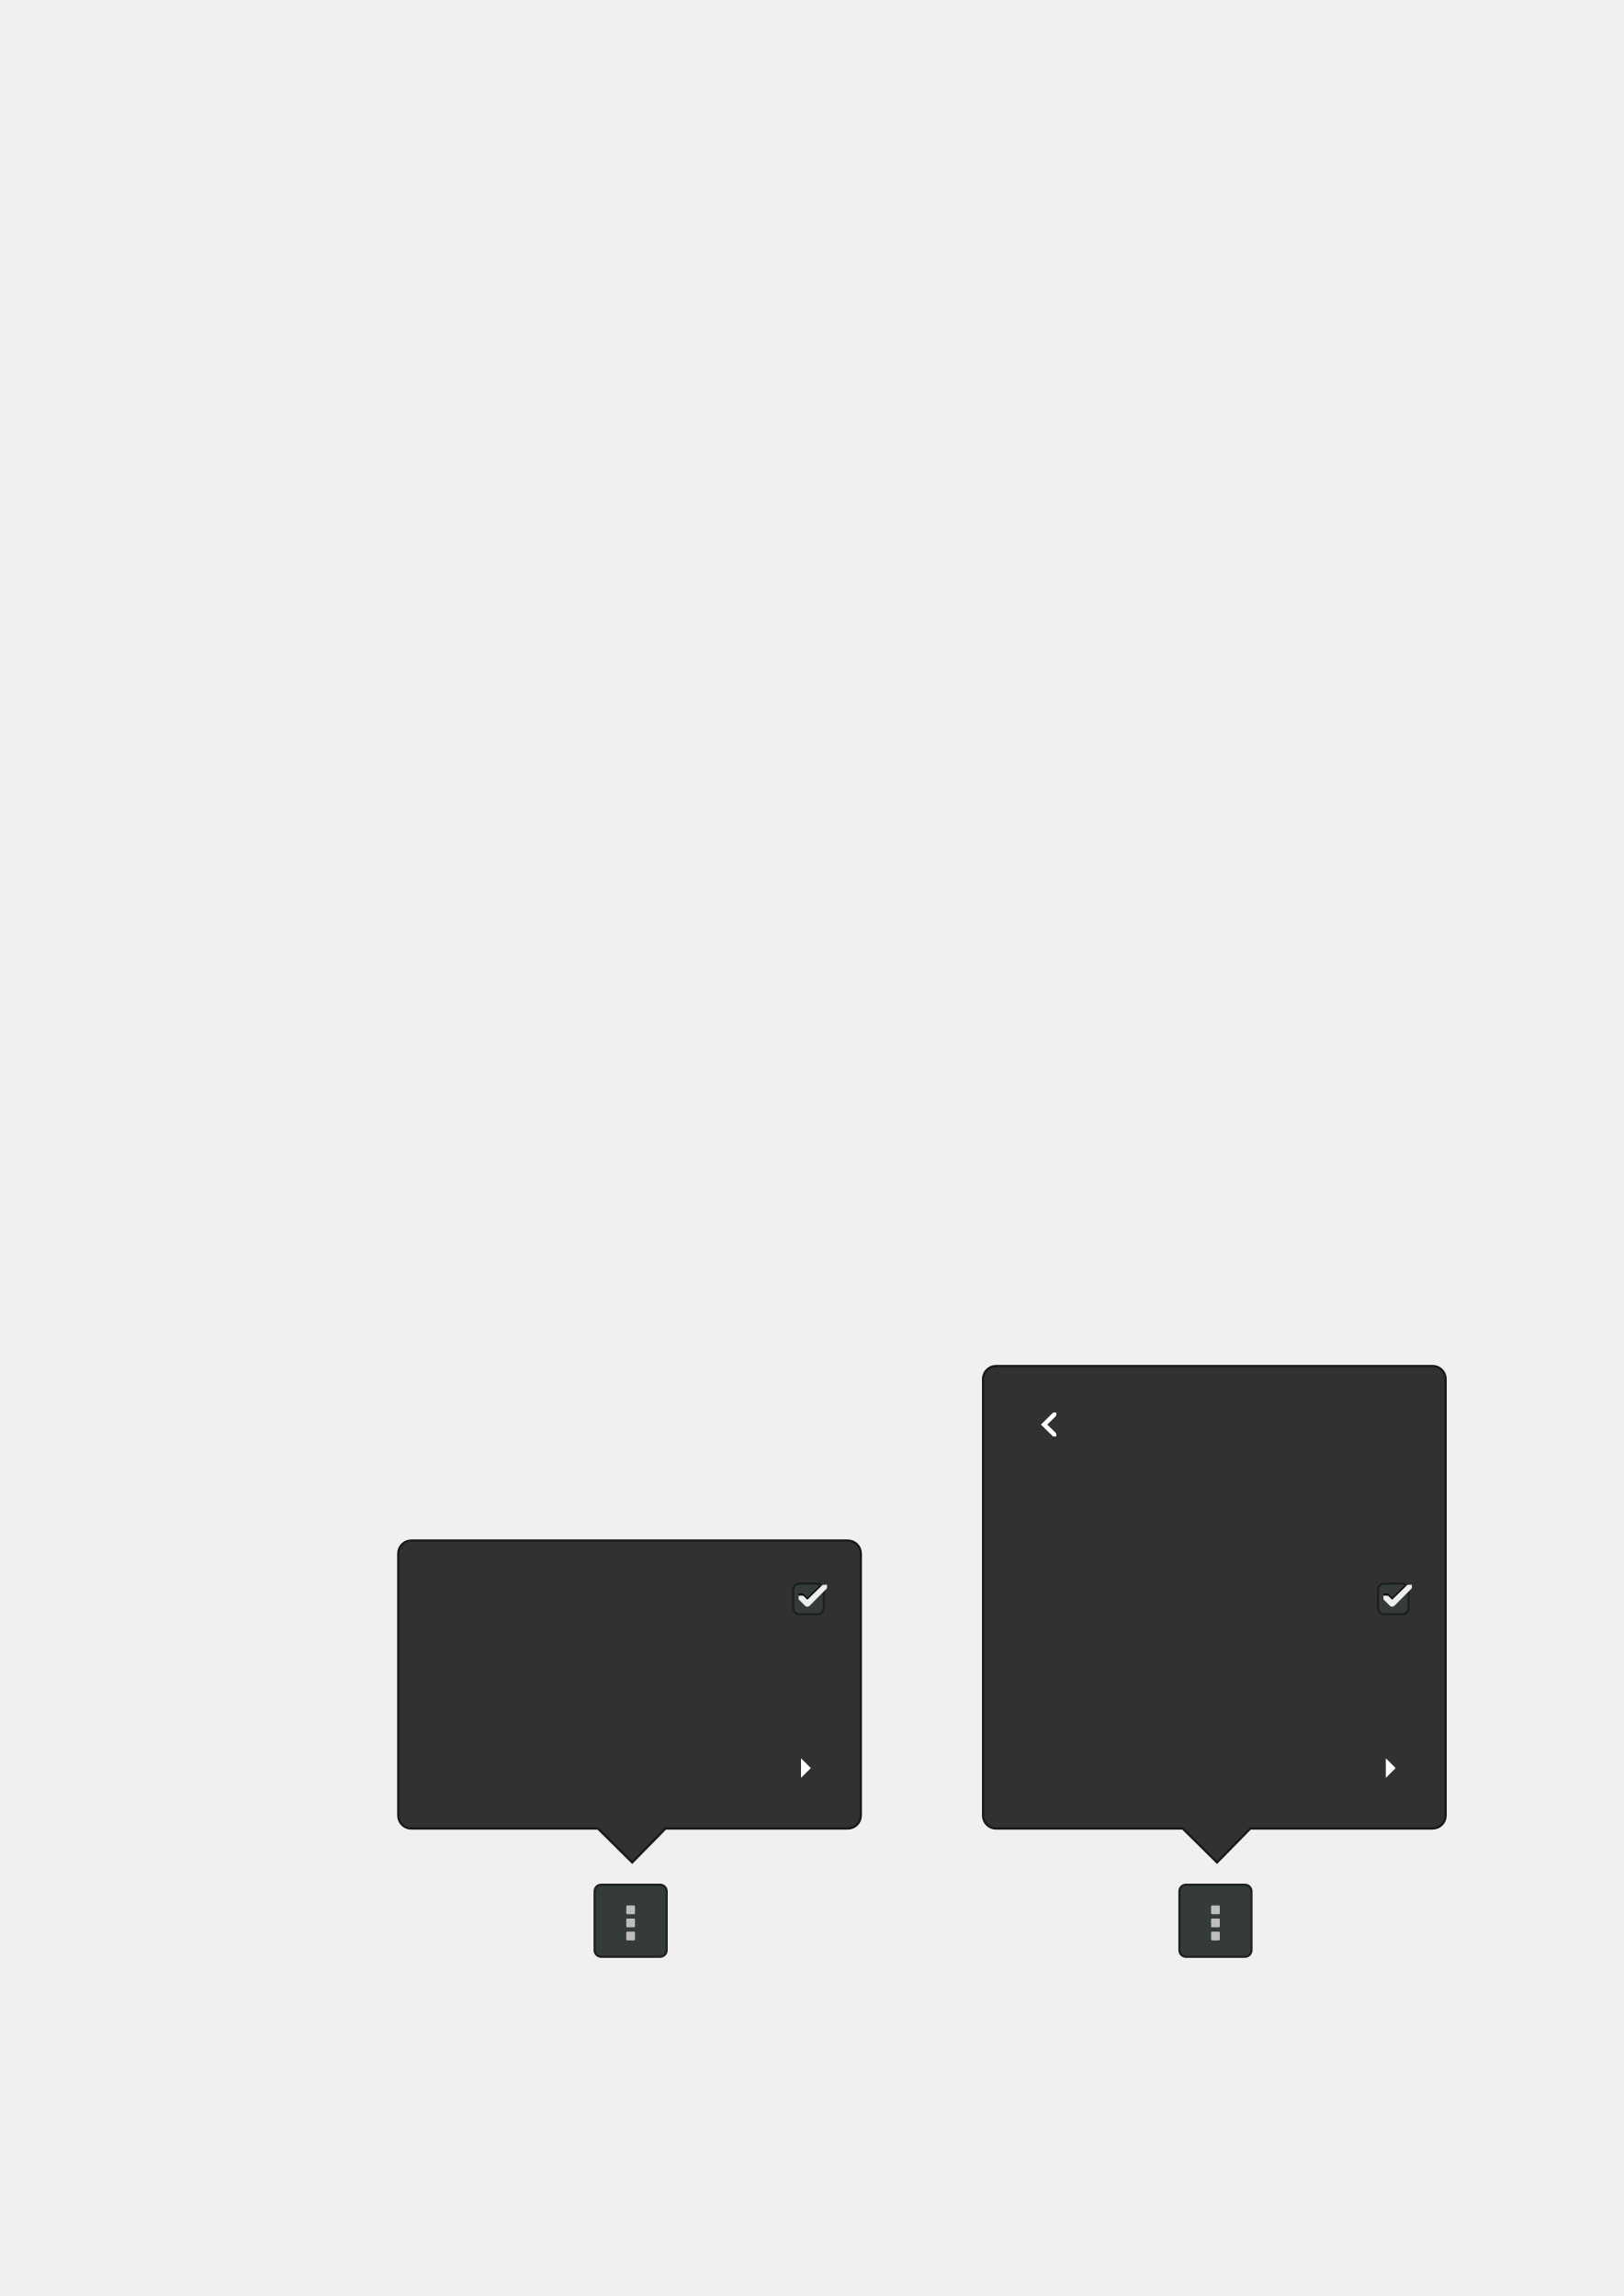
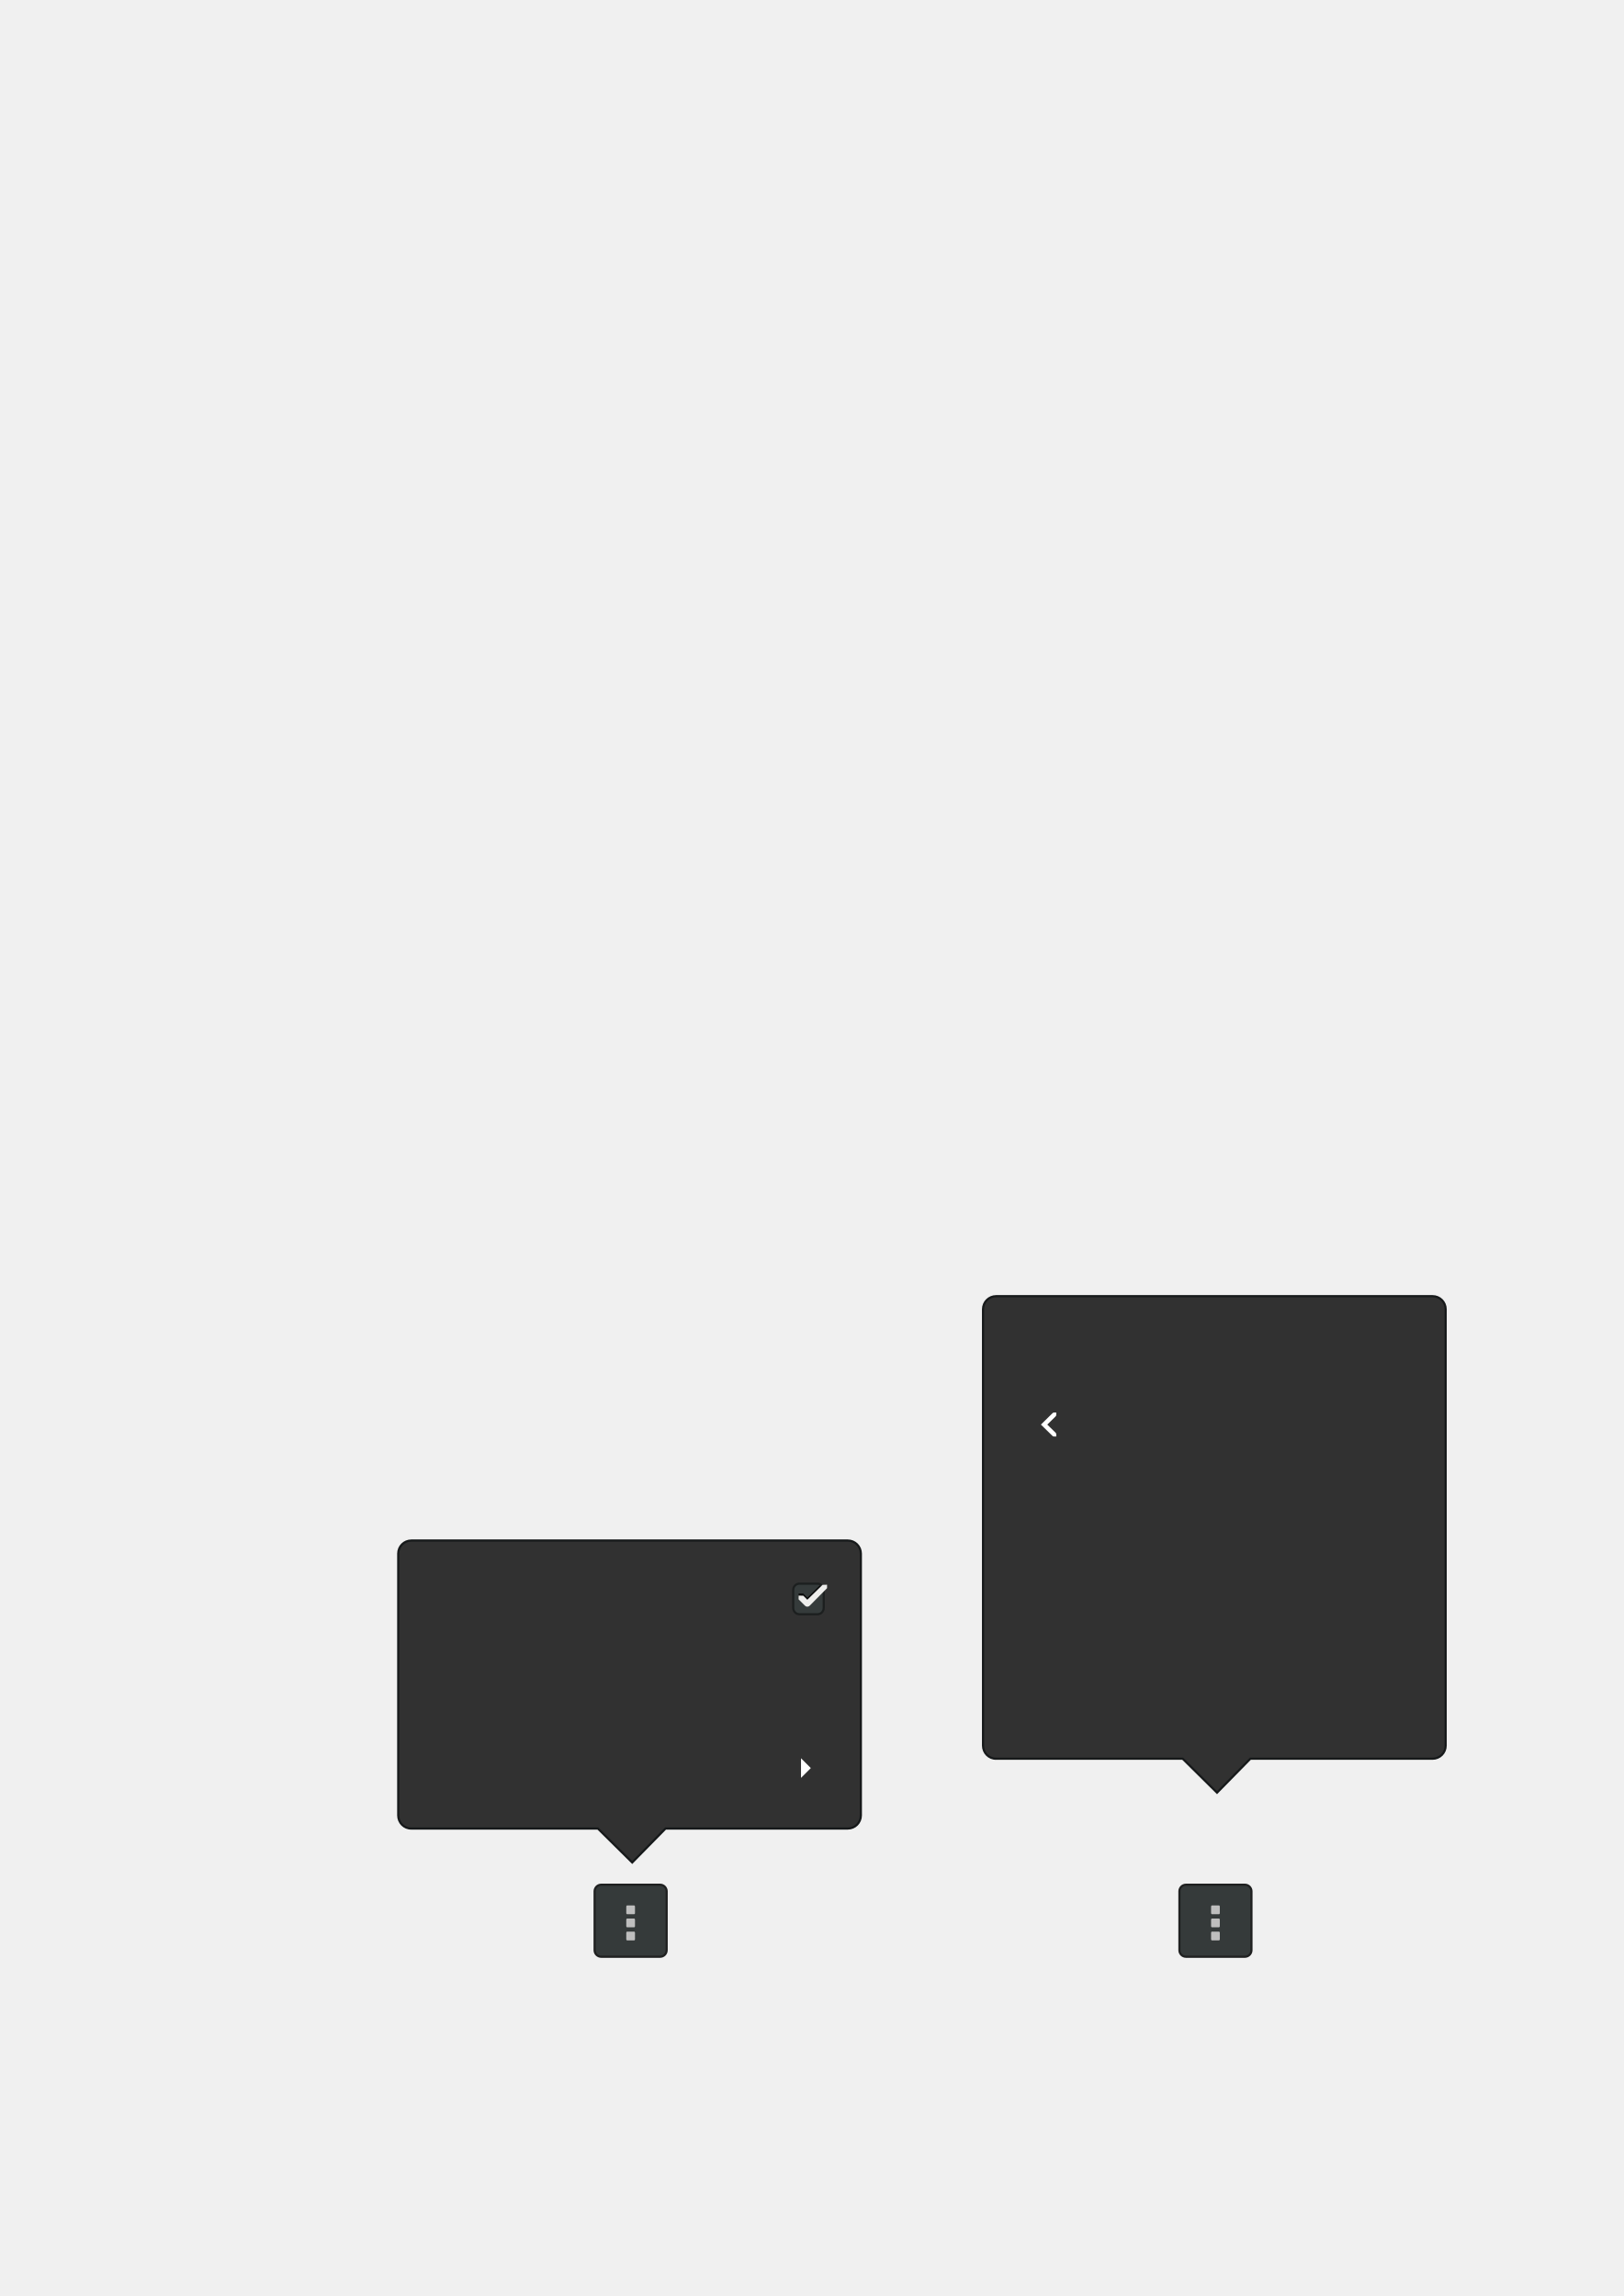
<svg xmlns="http://www.w3.org/2000/svg" width="210mm" height="297mm" viewBox="0 0 744.094 1052.362" id="svg40498" version="1.1">
  <defs id="defs40500">
    </defs>
  <g id="layer1">
    <path style="color:#000000;clip-rule:nonzero;display:inline;overflow:visible;visibility:visible;opacity:1;isolation:auto;mix-blend-mode:normal;color-interpolation:sRGB;color-interpolation-filters:linearRGB;solid-color:#000000;solid-opacity:1;fill:#313131;fill-opacity:1;fill-rule:nonzero;stroke:#16191a;stroke-width:1;stroke-linecap:butt;stroke-linejoin:miter;stroke-miterlimit:4;stroke-dasharray:none;stroke-dashoffset:0;stroke-opacity:1;marker:none;color-rendering:auto;image-rendering:auto;shape-rendering:auto;text-rendering:auto;enable-background:new" d="m 188.5,838.098 85.5,0 15.726,15.556 15.274,-15.556 83.5,0 c 3.324,0 6,-2.676 6,-6 l 0,-120 c 0,-3.324 -2.676,-6 -6,-6 l -200,0 c -3.324,0 -6,2.676 -6,6 l 0,120 c 0,3.324 2.676,6.053 6,6 z" id="path4888" />
    <flowRoot transform="translate(-17.0127,594.0132)" style="font-style:normal;font-variant:normal;font-weight:normal;font-stretch:normal;font-size:15px;line-height:125%;font-family:'Source Sans Pro';-inkscape-font-specification:'Source Sans Pro, Normal';text-align:start;letter-spacing:0px;word-spacing:0px;writing-mode:lr-tb;text-anchor:start;display:inline;fill:#ffffff;fill-opacity:1;stroke:none" id="flowRoot4890" xml:space="preserve">
      <flowRegion id="flowRegion4892">
        <rect style="font-style:normal;font-variant:normal;font-weight:normal;font-stretch:normal;font-size:15px;line-height:125%;font-family:'Source Sans Pro';-inkscape-font-specification:'Source Sans Pro, Normal';text-align:start;writing-mode:lr-tb;text-anchor:start;fill:#ffffff" y="131.36" x="217" height="150" width="398" id="rect4894" />
      </flowRegion>
      <flowPara id="flowPara4896">Repeat</flowPara>
    </flowRoot>
    <flowRoot xml:space="preserve" id="flowRoot4898" style="font-style:normal;font-variant:normal;font-weight:normal;font-stretch:normal;font-size:15px;line-height:125%;font-family:'Source Sans Pro';-inkscape-font-specification:'Source Sans Pro, Normal';text-align:start;letter-spacing:0px;word-spacing:0px;writing-mode:lr-tb;text-anchor:start;display:inline;fill:#ffffff;fill-opacity:1;stroke:none" transform="translate(-17.0127,631.0132)">
      <flowRegion id="flowRegion4900">
        <rect id="rect4902" width="398" height="150" x="217" y="131.36" style="font-style:normal;font-variant:normal;font-weight:normal;font-stretch:normal;font-size:15px;line-height:125%;font-family:'Source Sans Pro';-inkscape-font-specification:'Source Sans Pro, Normal';text-align:start;writing-mode:lr-tb;text-anchor:start;fill:#ffffff" />
      </flowRegion>
      <flowPara id="flowPara4904">Skip to...</flowPara>
    </flowRoot>
    <flowRoot transform="translate(-17.0127,668.6692)" style="font-style:normal;font-variant:normal;font-weight:normal;font-stretch:normal;font-size:15px;line-height:125%;font-family:'Source Sans Pro';-inkscape-font-specification:'Source Sans Pro, Normal';text-align:start;letter-spacing:0px;word-spacing:0px;writing-mode:lr-tb;text-anchor:start;display:inline;fill:#ffffff;fill-opacity:1;stroke:none" id="flowRoot4906" xml:space="preserve">
      <flowRegion id="flowRegion4908">
        <rect style="font-style:normal;font-variant:normal;font-weight:normal;font-stretch:normal;font-size:15px;line-height:125%;font-family:'Source Sans Pro';-inkscape-font-specification:'Source Sans Pro, Normal';text-align:start;writing-mode:lr-tb;text-anchor:start;fill:#ffffff" y="131.36" x="217" height="150" width="398" id="rect4910" />
      </flowRegion>
      <flowPara id="flowPara4912">Normal Speed</flowPara>
    </flowRoot>
    <rect style="color:#000000;clip-rule:nonzero;display:inline;overflow:visible;visibility:visible;opacity:1;isolation:auto;mix-blend-mode:normal;color-interpolation:sRGB;color-interpolation-filters:linearRGB;solid-color:#000000;solid-opacity:1;fill:#353a3a;fill-opacity:1;fill-rule:nonzero;stroke:#1f2020;stroke-width:1;stroke-linecap:butt;stroke-linejoin:miter;stroke-miterlimit:4;stroke-dasharray:none;stroke-dashoffset:0;stroke-opacity:1;marker:none;color-rendering:auto;image-rendering:auto;shape-rendering:auto;text-rendering:auto;enable-background:accumulate" id="rect13121" width="33" height="33" x="272.5" y="863.862" rx="3" ry="3" />
    <g style="display:inline" transform="translate(-517,-186.6378)" id="g75142">
      <path transform="matrix(1,0,0,-1,1596.5,776.125)" style="display:inline;fill:#333333;fill-opacity:1;stroke:#24282a;stroke-width:1;stroke-opacity:1;enable-background:new" d="m -1422,-244.375 283.033,0 c 2.216,0 4,1.784 4,4 l 0,201 -291.033,0 0,-201 c 0,-2.216 1.784,-4 4,-4 z" id="path75144" />
      <path transform="translate(1596.5,776.125)" style="color:#000000;display:inline;overflow:visible;visibility:visible;fill:#313131;fill-opacity:1;fill-rule:nonzero;stroke:#16191a;stroke-width:1;stroke-linecap:butt;stroke-linejoin:miter;stroke-miterlimit:4;stroke-dasharray:none;stroke-dashoffset:0;stroke-opacity:1;marker:none;enable-background:new" d="m -1425.878,206.343 290.878,0 0,36.057 c 0,1.778 -1.152,2.943 -3.029,2.943 l -284.909,0 c -1.74,0 -2.984,-1.487 -2.984,-2.859 z" id="path75148" />
      <g transform="translate(122.9998,269)" id="g75150" style="color:#bebebe;display:inline;overflow:visible;visibility:visible;fill:#bebebe;fill-opacity:1;fill-rule:nonzero;stroke:none;stroke-width:1;marker:none;enable-background:accumulate" />
      <g style="color:#bebebe;display:inline;overflow:visible;visibility:visible;fill:#bebebe;fill-opacity:1;fill-rule:nonzero;stroke:none;stroke-width:1;marker:none;enable-background:accumulate" transform="translate(122.9998,269)" id="g75152" />
      <g style="color:#bebebe;display:inline;overflow:visible;visibility:visible;fill:#bebebe;fill-opacity:1;fill-rule:nonzero;stroke:none;stroke-width:1;marker:none;enable-background:accumulate" transform="translate(122.9998,269)" id="g75154" />
      <g style="color:#bebebe;display:inline;overflow:visible;visibility:visible;fill:#bebebe;fill-opacity:1;fill-rule:nonzero;stroke:none;stroke-width:1;marker:none;enable-background:accumulate" transform="translate(122.9998,269)" id="g75156" />
      <g style="color:#bebebe;display:inline;overflow:visible;visibility:visible;fill:#bebebe;fill-opacity:1;fill-rule:nonzero;stroke:none;stroke-width:1;marker:none;enable-background:accumulate" transform="translate(122.9998,269)" id="g75158" />
      <g transform="translate(122.9998,269)" id="g75160" style="color:#bebebe;display:inline;overflow:visible;visibility:visible;fill:#bebebe;fill-opacity:1;fill-rule:nonzero;stroke:none;stroke-width:1;marker:none;enable-background:accumulate" />
      <g transform="translate(122.9998,269)" id="g75162" style="color:#bebebe;display:inline;overflow:visible;visibility:visible;fill:#bebebe;fill-opacity:1;fill-rule:nonzero;stroke:none;stroke-width:1;marker:none;enable-background:accumulate" />
      <g id="g75164">
        <rect style="color:#000000;display:inline;overflow:visible;visibility:visible;fill:#353a3a;fill-opacity:1;fill-rule:nonzero;stroke:#1f2020;stroke-width:1;stroke-linecap:butt;stroke-linejoin:miter;stroke-miterlimit:4;stroke-dasharray:none;stroke-dashoffset:0;stroke-opacity:1;marker:none;enable-background:accumulate" id="rect75168" width="58.976" height="27.863" x="-1419.937" y="212.443" rx="2.5" ry="2.5" transform="translate(1596.5,776.125)" />
        <g id="g75172" transform="translate(122.9998,269)" style="color:#bebebe;display:inline;overflow:visible;visibility:visible;fill:#bebebe;fill-opacity:1;fill-rule:nonzero;stroke:none;stroke-width:1;marker:none;enable-background:accumulate">
          <path style="color:#bebebe;display:inline;overflow:visible;visibility:visible;fill:#ffffff;fill-opacity:1;fill-rule:nonzero;stroke:none;stroke-width:1;marker:none;enable-background:accumulate" id="path75174" d="m 67,729 0,4 -4,0 0,2 4,0 0,4 2,0 0,-4 4,0 0,-2 -4,0 0,-4 -2,0 z" />
        </g>
        <rect style="color:#bebebe;display:inline;overflow:visible;visibility:visible;fill:#ffffff;fill-opacity:1;fill-rule:nonzero;stroke:none;stroke-width:1;marker:none;enable-background:accumulate" id="rect75176" width="10" height="2" x="-1380.5" y="225.875" transform="translate(1596.5,776.125)" />
        <path id="path75178" d="m -1391,213.394 0,25.962" style="color:#000000;display:inline;overflow:visible;visibility:visible;opacity:0.494;fill:none;stroke:#212627;stroke-width:1px;stroke-linecap:butt;stroke-linejoin:miter;stroke-miterlimit:4;stroke-dasharray:none;stroke-dashoffset:0;stroke-opacity:1;marker:none;enable-background:accumulate" transform="translate(1596.5,776.125)" />
      </g>
      <rect style="color:#000000;display:inline;overflow:visible;visibility:visible;fill:#434c4c;fill-opacity:1;fill-rule:nonzero;stroke:none;stroke-width:1;marker:none;enable-background:new" id="rect75180" width="13.036" height="166.041" x="448" y="815.959" rx="0" ry="0" />
      <rect ry="3.5" rx="3.476" y="819" x="451" height="92.23" width="6.98" id="rect75182" style="color:#000000;display:inline;overflow:visible;visibility:visible;opacity:0.8;fill:#5d6464;fill-opacity:1;fill-rule:nonzero;stroke:none;stroke-width:1;marker:none;enable-background:new" />
      <text id="text75184" y="840.146" x="180.713" style="font-style:normal;font-variant:normal;font-weight:normal;font-stretch:normal;font-size:14.3px;line-height:125%;font-family:Cantarell;-inkscape-font-specification:Cantarell;letter-spacing:0px;word-spacing:0px;fill:#ffffff;fill-opacity:1;stroke:none" xml:space="preserve">
        <tspan y="840.146" x="180.713" id="tspan75186">List with inline toolbar</tspan>
      </text>
      <text xml:space="preserve" style="font-style:normal;font-variant:normal;font-weight:normal;font-stretch:normal;font-size:14.3px;line-height:125%;font-family:Cantarell;-inkscape-font-specification:Cantarell;letter-spacing:0px;word-spacing:0px;fill:#ffffff;fill-opacity:1;stroke:none" x="180.713" y="866.146" id="text75188">
        <tspan id="tspan75190" x="180.713" y="866.146">Adwaita</tspan>
      </text>
      <text id="text75192" y="892.146" x="180.713" style="font-style:normal;font-variant:normal;font-weight:normal;font-stretch:normal;font-size:14.3px;line-height:125%;font-family:Cantarell;-inkscape-font-specification:Cantarell;letter-spacing:0px;word-spacing:0px;fill:#ffffff;fill-opacity:1;stroke:none" xml:space="preserve">
        <tspan y="892.146" x="180.713" id="tspan75194">Lorem</tspan>
      </text>
      <text xml:space="preserve" style="font-style:normal;font-variant:normal;font-weight:normal;font-stretch:normal;font-size:14.3px;line-height:125%;font-family:Cantarell;-inkscape-font-specification:Cantarell;letter-spacing:0px;word-spacing:0px;fill:#ffffff;fill-opacity:1;stroke:none" x="180.713" y="918.146" id="text75196">
        <tspan id="tspan75198" x="180.713" y="918.146">Ipsum</tspan>
      </text>
      <text id="text75200" y="944.146" x="180.713" style="font-style:normal;font-variant:normal;font-weight:normal;font-stretch:normal;font-size:14.3px;line-height:125%;font-family:Cantarell;-inkscape-font-specification:Cantarell;letter-spacing:0px;word-spacing:0px;fill:#ffffff;fill-opacity:1;stroke:none" xml:space="preserve">
        <tspan y="944.146" x="180.713" id="tspan75202">Dolor</tspan>
      </text>
      <text xml:space="preserve" style="font-style:normal;font-variant:normal;font-weight:normal;font-stretch:normal;font-size:14.3px;line-height:125%;font-family:Cantarell;-inkscape-font-specification:Cantarell;letter-spacing:0px;word-spacing:0px;fill:#ffffff;fill-opacity:1;stroke:none" x="180.713" y="970.146" id="text75204">
        <tspan id="tspan75206" x="180.713" y="970.146">Emitum</tspan>
      </text>
    </g>
    <g id="g41397" transform="translate(-345,164)">
      <g transform="translate(691.0021,531.0021)" id="use5671" style="display:inline">
        <rect transform="matrix(0.4730478,0,0,0.4807373,-6.360704,-29.39622)" rx="6" y="125.346" x="50.44" height="29.154" width="29.56" id="rect41368" style="color:#000000;display:inline;overflow:visible;visibility:visible;fill:#353b3b;fill-opacity:1;stroke:#1c1f1f;stroke-width:2.097;stroke-linecap:butt;stroke-linejoin:round;stroke-miterlimit:4;stroke-dasharray:none;stroke-dashoffset:0;stroke-opacity:1;marker:none;enable-background:accumulate" ry="6" />
      </g>
      <rect style="color:#000000;display:inline;overflow:visible;visibility:visible;fill:none;stroke:none;stroke-width:2;marker:none;enable-background:accumulate" id="rect17347" width="16" height="16" x="708.002" y="561.364" />
      <path style="color:#000000;display:inline;overflow:visible;visibility:visible;opacity:0.8;fill:#000000;fill-opacity:1;stroke:none;stroke-width:1;marker:none;enable-background:accumulate" d="m 720.721,562.627 -5.75,5.625 -1.875,-1.875 -2.125,-0.031 0,1.719 2.938,2.906 c 0.586,0.586 1.539,0.586 2.125,0 l 5.969,-6 0,-0.281 c 0,-0.905 -0.531,-1.676 -1.281,-2.062 z" id="rect5147-9-1-5-7-6-5-8-7" />
      <path style="color:#000000;font-style:normal;font-variant:normal;font-weight:normal;font-stretch:normal;font-size:medium;line-height:normal;font-family:sans-serif;-inkscape-font-specification:sans-serif;text-indent:0;text-align:start;text-decoration:none;text-decoration-line:none;letter-spacing:normal;word-spacing:normal;text-transform:none;direction:ltr;block-progression:tb;writing-mode:lr-tb;baseline-shift:baseline;text-anchor:start;display:inline;overflow:visible;visibility:visible;fill:#eeeeec;fill-opacity:1;stroke:none;stroke-width:3;marker:none;enable-background:accumulate" d="m 721.944,562.41 -6.971,6.83 -1.869,-1.869 -2.135,-0.016 0.011,1.696 2.933,2.933 c 0.586,0.586 1.535,0.586 2.121,0 l 7.984,-8.062 0.002,-1.568 z" id="path12830-4-17-0" />
    </g>
    <path style="color:#000000;clip-rule:nonzero;display:inline;overflow:visible;visibility:visible;opacity:1;isolation:auto;mix-blend-mode:normal;color-interpolation:sRGB;color-interpolation-filters:linearRGB;solid-color:#000000;solid-opacity:1;fill:#ffffff;fill-opacity:1;fill-rule:nonzero;stroke:none;stroke-width:1;stroke-linecap:butt;stroke-linejoin:miter;stroke-miterlimit:4;stroke-dasharray:none;stroke-dashoffset:0;stroke-opacity:1;marker:none;marker-start:none;marker-mid:none;marker-end:none;paint-order:normal;color-rendering:auto;image-rendering:auto;shape-rendering:auto;text-rendering:auto;enable-background:accumulate" d="m 371.577,810.389 -4.5,4.5 0,-9 z" id="rect41418" />
    <g id="g20586" transform="translate(261,597.3622)" style="display:inline">
      <rect style="color:#bebebe;display:inline;overflow:visible;visibility:visible;fill:none;stroke:none;stroke-width:1;marker:none" id="rect20588" width="16" height="16" x="20" y="276" />
      <rect style="color:#000000;display:inline;overflow:visible;visibility:visible;fill:#bebebe;fill-opacity:1;fill-rule:nonzero;stroke:none;stroke-width:1;marker:none;enable-background:new" id="rect20592" width="4" height="4" x="26" y="276" rx="0.385" ry="0.502" />
      <rect ry="0.502" rx="0.385" y="282" x="26" height="4" width="4" id="rect16730" style="color:#000000;display:inline;overflow:visible;visibility:visible;fill:#bebebe;fill-opacity:1;fill-rule:nonzero;stroke:none;stroke-width:1;marker:none;enable-background:new" />
      <rect style="color:#000000;display:inline;overflow:visible;visibility:visible;fill:#bebebe;fill-opacity:1;fill-rule:nonzero;stroke:none;stroke-width:1;marker:none;enable-background:new" id="rect16732" width="4" height="4" x="26" y="288" rx="0.385" ry="0.502" />
    </g>
-     <path id="path44505" d="m 456.5,838.098 85.5,0 15.726,15.556 15.274,-15.556 83.5,0 c 3.324,0 6,-2.676 6,-6 l 0,-200 c 0,-3.324 -2.676,-6 -6,-6 l -200,0 c -3.324,0 -6,2.676 -6,6 l 0,200 c 0,3.324 2.676,6.053 6,6 z" style="color:#000000;clip-rule:nonzero;display:inline;overflow:visible;visibility:visible;opacity:1;isolation:auto;mix-blend-mode:normal;color-interpolation:sRGB;color-interpolation-filters:linearRGB;solid-color:#000000;solid-opacity:1;fill:#313131;fill-opacity:1;fill-rule:nonzero;stroke:#16191a;stroke-width:1;stroke-linecap:butt;stroke-linejoin:miter;stroke-miterlimit:4;stroke-dasharray:none;stroke-dashoffset:0;stroke-opacity:1;marker:none;color-rendering:auto;image-rendering:auto;shape-rendering:auto;text-rendering:auto;enable-background:new" />
+     <path id="path44505" d="m 456.5,806.098 85.5,0 15.726,15.556 15.274,-15.556 83.5,0 c 3.324,0 6,-2.676 6,-6 l 0,-200 c 0,-3.324 -2.676,-6 -6,-6 l -200,0 c -3.324,0 -6,2.676 -6,6 l 0,200 c 0,3.324 2.676,6.053 6,6 z" style="color:#000000;clip-rule:nonzero;display:inline;overflow:visible;visibility:visible;opacity:1;isolation:auto;mix-blend-mode:normal;color-interpolation:sRGB;color-interpolation-filters:linearRGB;solid-color:#000000;solid-opacity:1;fill:#313131;fill-opacity:1;fill-rule:nonzero;stroke:#16191a;stroke-width:1;stroke-linecap:butt;stroke-linejoin:miter;stroke-miterlimit:4;stroke-dasharray:none;stroke-dashoffset:0;stroke-opacity:1;marker:none;color-rendering:auto;image-rendering:auto;shape-rendering:auto;text-rendering:auto;enable-background:new" />
    <flowRoot xml:space="preserve" id="flowRoot44507" style="font-style:normal;font-variant:normal;font-weight:normal;font-stretch:normal;font-size:15px;line-height:125%;font-family:'Source Sans Pro';-inkscape-font-specification:'Source Sans Pro, Normal';text-align:start;letter-spacing:0px;word-spacing:0px;writing-mode:lr-tb;text-anchor:start;display:inline;fill:#ffffff;fill-opacity:1;stroke:none" transform="translate(250.9873,594.0132)">
      <flowRegion id="flowRegion44509">
-         <rect id="rect44511" width="398" height="150" x="217" y="131.36" style="font-style:normal;font-variant:normal;font-weight:normal;font-stretch:normal;font-size:15px;line-height:125%;font-family:'Source Sans Pro';-inkscape-font-specification:'Source Sans Pro, Normal';text-align:start;writing-mode:lr-tb;text-anchor:start;fill:#ffffff" />
+         <rect id="rect44511" width="172" height="201" x="217" y="131.36" style="font-style:normal;font-variant:normal;font-weight:normal;font-stretch:normal;font-size:15px;line-height:125%;font-family:'Source Sans Pro';-inkscape-font-specification:'Source Sans Pro, Normal';text-align:start;writing-mode:lr-tb;text-anchor:start;fill:#ffffff" />
      </flowRegion>
-       <flowPara id="flowPara44513">Repeat</flowPara>
+       <flowPara id="flowPara44513">0.25</flowPara>
+       <flowPara id="flowPara44666">0.5</flowPara>
+       <flowPara id="flowPara44668">Normal</flowPara>
+       <flowPara id="flowPara44670">1.5</flowPara>
+       <flowPara id="flowPara44672">2</flowPara>
    </flowRoot>
    <flowRoot transform="translate(250.9873,631.0132)" style="font-style:normal;font-variant:normal;font-weight:normal;font-stretch:normal;font-size:15px;line-height:125%;font-family:'Source Sans Pro';-inkscape-font-specification:'Source Sans Pro, Normal';text-align:start;letter-spacing:0px;word-spacing:0px;writing-mode:lr-tb;text-anchor:start;display:inline;fill:#ffffff;fill-opacity:1;stroke:none" id="flowRoot44515" xml:space="preserve">
      <flowRegion id="flowRegion44517">
        <rect style="font-style:normal;font-variant:normal;font-weight:normal;font-stretch:normal;font-size:15px;line-height:125%;font-family:'Source Sans Pro';-inkscape-font-specification:'Source Sans Pro, Normal';text-align:start;writing-mode:lr-tb;text-anchor:start;fill:#ffffff" y="131.36" x="217" height="150" width="398" id="rect44519" />
      </flowRegion>
      <flowPara id="flowPara44521">Skip to...</flowPara>
    </flowRoot>
    <flowRoot xml:space="preserve" id="flowRoot44523" style="font-style:normal;font-variant:normal;font-weight:normal;font-stretch:normal;font-size:15px;line-height:125%;font-family:'Source Sans Pro';-inkscape-font-specification:'Source Sans Pro, Normal';text-align:start;letter-spacing:0px;word-spacing:0px;writing-mode:lr-tb;text-anchor:start;display:inline;fill:#ffffff;fill-opacity:1;stroke:none" transform="translate(250.9873,668.6692)">
      <flowRegion id="flowRegion44525">
        <rect id="rect44527" width="398" height="150" x="217" y="131.36" style="font-style:normal;font-variant:normal;font-weight:normal;font-stretch:normal;font-size:15px;line-height:125%;font-family:'Source Sans Pro';-inkscape-font-specification:'Source Sans Pro, Normal';text-align:start;writing-mode:lr-tb;text-anchor:start;fill:#ffffff" />
      </flowRegion>
      <flowPara id="flowPara44529">Normal Speed</flowPara>
    </flowRoot>
    <rect ry="3" rx="3" y="863.862" x="540.5" height="33" width="33" id="rect44531" style="color:#000000;clip-rule:nonzero;display:inline;overflow:visible;visibility:visible;opacity:1;isolation:auto;mix-blend-mode:normal;color-interpolation:sRGB;color-interpolation-filters:linearRGB;solid-color:#000000;solid-opacity:1;fill:#353a3a;fill-opacity:1;fill-rule:nonzero;stroke:#1f2020;stroke-width:1;stroke-linecap:butt;stroke-linejoin:miter;stroke-miterlimit:4;stroke-dasharray:none;stroke-dashoffset:0;stroke-opacity:1;marker:none;color-rendering:auto;image-rendering:auto;shape-rendering:auto;text-rendering:auto;enable-background:accumulate" />
-     <g transform="translate(-77,164)" id="g44533">
-       <g style="display:inline" id="g44535" transform="translate(691.0021,531.0021)">
-         <rect ry="6" style="color:#000000;display:inline;overflow:visible;visibility:visible;fill:#353b3b;fill-opacity:1;stroke:#1c1f1f;stroke-width:2.097;stroke-linecap:butt;stroke-linejoin:round;stroke-miterlimit:4;stroke-dasharray:none;stroke-dashoffset:0;stroke-opacity:1;marker:none;enable-background:accumulate" id="rect44537" width="29.56" height="29.154" x="50.44" y="125.346" rx="6" transform="matrix(0.4730478,0,0,0.4807373,-6.360704,-29.39622)" />
-       </g>
-       <rect y="561.364" x="708.002" height="16" width="16" id="rect44539" style="color:#000000;display:inline;overflow:visible;visibility:visible;fill:none;stroke:none;stroke-width:2;marker:none;enable-background:accumulate" />
-       <path id="path44541" d="m 720.721,562.627 -5.75,5.625 -1.875,-1.875 -2.125,-0.031 0,1.719 2.938,2.906 c 0.586,0.586 1.539,0.586 2.125,0 l 5.969,-6 0,-0.281 c 0,-0.905 -0.531,-1.676 -1.281,-2.062 z" style="color:#000000;display:inline;overflow:visible;visibility:visible;opacity:0.8;fill:#000000;fill-opacity:1;stroke:none;stroke-width:1;marker:none;enable-background:accumulate" />
-       <path id="path44543" d="m 721.944,562.41 -6.971,6.83 -1.869,-1.869 -2.135,-0.016 0.011,1.696 2.933,2.933 c 0.586,0.586 1.535,0.586 2.121,0 l 7.984,-8.062 0.002,-1.568 z" style="color:#000000;font-style:normal;font-variant:normal;font-weight:normal;font-stretch:normal;font-size:medium;line-height:normal;font-family:sans-serif;-inkscape-font-specification:sans-serif;text-indent:0;text-align:start;text-decoration:none;text-decoration-line:none;letter-spacing:normal;word-spacing:normal;text-transform:none;direction:ltr;block-progression:tb;writing-mode:lr-tb;baseline-shift:baseline;text-anchor:start;display:inline;overflow:visible;visibility:visible;fill:#eeeeec;fill-opacity:1;stroke:none;stroke-width:3;marker:none;enable-background:accumulate" />
-     </g>
-     <path id="path44545" d="m 639.577,810.389 -4.5,4.5 0,-9 z" style="color:#000000;clip-rule:nonzero;display:inline;overflow:visible;visibility:visible;opacity:1;isolation:auto;mix-blend-mode:normal;color-interpolation:sRGB;color-interpolation-filters:linearRGB;solid-color:#000000;solid-opacity:1;fill:#ffffff;fill-opacity:1;fill-rule:nonzero;stroke:none;stroke-width:1;stroke-linecap:butt;stroke-linejoin:miter;stroke-miterlimit:4;stroke-dasharray:none;stroke-dashoffset:0;stroke-opacity:1;marker:none;marker-start:none;marker-mid:none;marker-end:none;paint-order:normal;color-rendering:auto;image-rendering:auto;shape-rendering:auto;text-rendering:auto;enable-background:accumulate" />
    <g style="display:inline" transform="translate(529,597.3622)" id="g44547">
      <rect y="276" x="20" height="16" width="16" id="rect44549" style="color:#bebebe;display:inline;overflow:visible;visibility:visible;fill:none;stroke:none;stroke-width:1;marker:none" />
      <rect ry="0.502" rx="0.385" y="276" x="26" height="4" width="4" id="rect44551" style="color:#000000;display:inline;overflow:visible;visibility:visible;fill:#bebebe;fill-opacity:1;fill-rule:nonzero;stroke:none;stroke-width:1;marker:none;enable-background:new" />
      <rect style="color:#000000;display:inline;overflow:visible;visibility:visible;fill:#bebebe;fill-opacity:1;fill-rule:nonzero;stroke:none;stroke-width:1;marker:none;enable-background:new" id="rect44553" width="4" height="4" x="26" y="282" rx="0.385" ry="0.502" />
      <rect ry="0.502" rx="0.385" y="288" x="26" height="4" width="4" id="rect44555" style="color:#000000;display:inline;overflow:visible;visibility:visible;fill:#bebebe;fill-opacity:1;fill-rule:nonzero;stroke:none;stroke-width:1;marker:none;enable-background:new" />
    </g>
    <g style="display:inline" id="g24204" transform="matrix(1.005076,0,0,1,372.4931,127.4247)">
      <rect transform="scale(-1,1)" style="color:#bebebe;display:inline;overflow:visible;visibility:visible;fill:none;stroke:none;stroke-width:1;marker:none;enable-background:new" id="rect24206" y="518" x="-116" height="16" width="16" />
      <path style="color:#bebebe;font-style:normal;font-variant:normal;font-weight:normal;font-stretch:normal;font-size:medium;line-height:normal;font-family:'Andale Mono';-inkscape-font-specification:'Andale Mono';text-indent:0;text-align:start;text-decoration:none;text-decoration-line:none;letter-spacing:normal;word-spacing:normal;text-transform:none;direction:ltr;block-progression:tb;writing-mode:lr-tb;text-anchor:start;display:inline;overflow:visible;visibility:visible;fill:#ffffff;fill-opacity:1;fill-rule:nonzero;stroke:none;stroke-width:1.781;marker:none;enable-background:new" id="path24208" d="m 110.997,520 -1,0 c -0.01,-1.2e-4 -0.021,-4.6e-4 -0.031,0 -0.255,0.011 -0.51,0.129 -0.688,0.312 l -5.281,5.219 5.281,5.188 c 0.188,0.188 0.453,0.281 0.719,0.281 l 1,0 0,-1 c 0,-0.265 -0.093,-0.531 -0.281,-0.719 l -3.812,-3.75 3.812,-3.781 c 0.211,-0.195 0.303,-0.469 0.281,-0.75 l 0,-1 z" />
    </g>
    <flowRoot transform="translate(139.9873,513.0132)" style="font-style:normal;font-variant:normal;font-weight:normal;font-stretch:normal;font-size:15px;line-height:125%;font-family:'Source Sans Pro';-inkscape-font-specification:'Source Sans Pro, Normal';text-align:center;letter-spacing:0px;word-spacing:0px;writing-mode:lr-tb;text-anchor:middle;display:inline;fill:#ffffff;fill-opacity:1;stroke:none" id="flowRoot44601" xml:space="preserve">
      <flowRegion id="flowRegion44603">
        <rect style="font-style:normal;font-variant:normal;font-weight:normal;font-stretch:normal;font-size:15px;line-height:125%;font-family:'Source Sans Pro';-inkscape-font-specification:'Source Sans Pro, Normal';text-align:center;writing-mode:lr-tb;text-anchor:middle;fill:#ffffff" y="131.36" x="217" height="150" width="398" id="rect44605" />
      </flowRegion>
      <flowPara id="flowPara44607">Speed</flowPara>
    </flowRoot>
  </g>
</svg>
